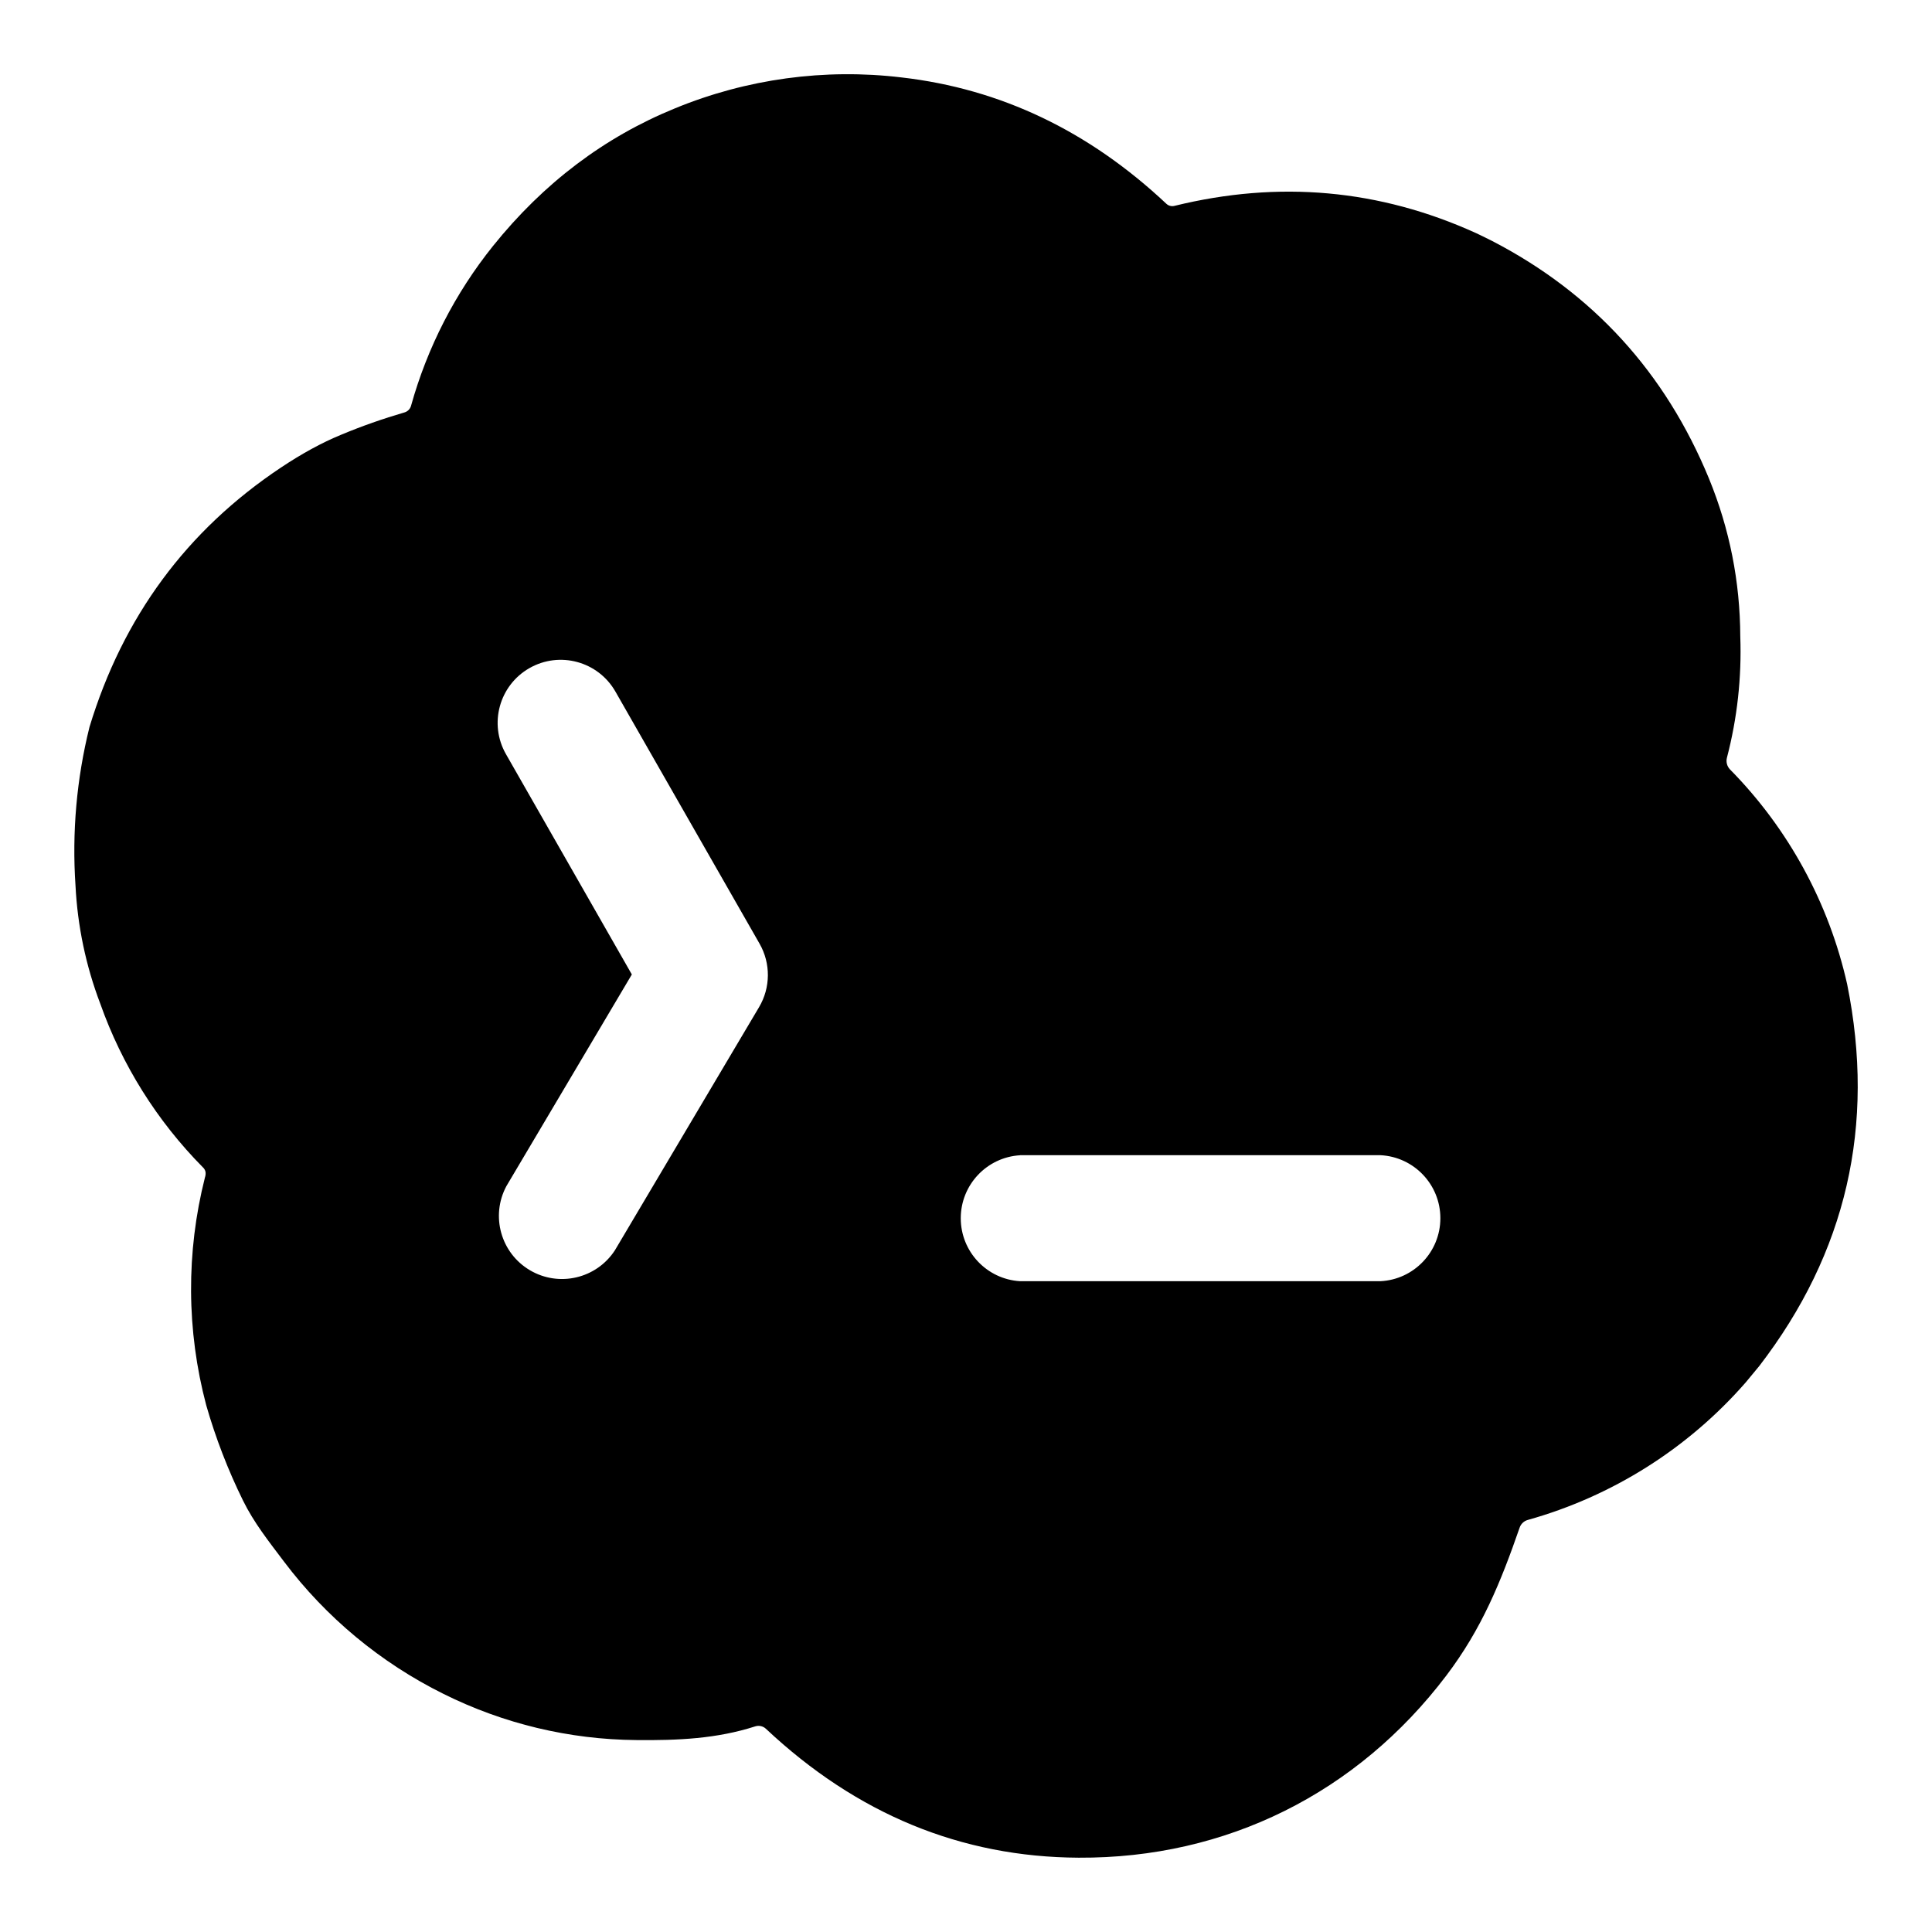
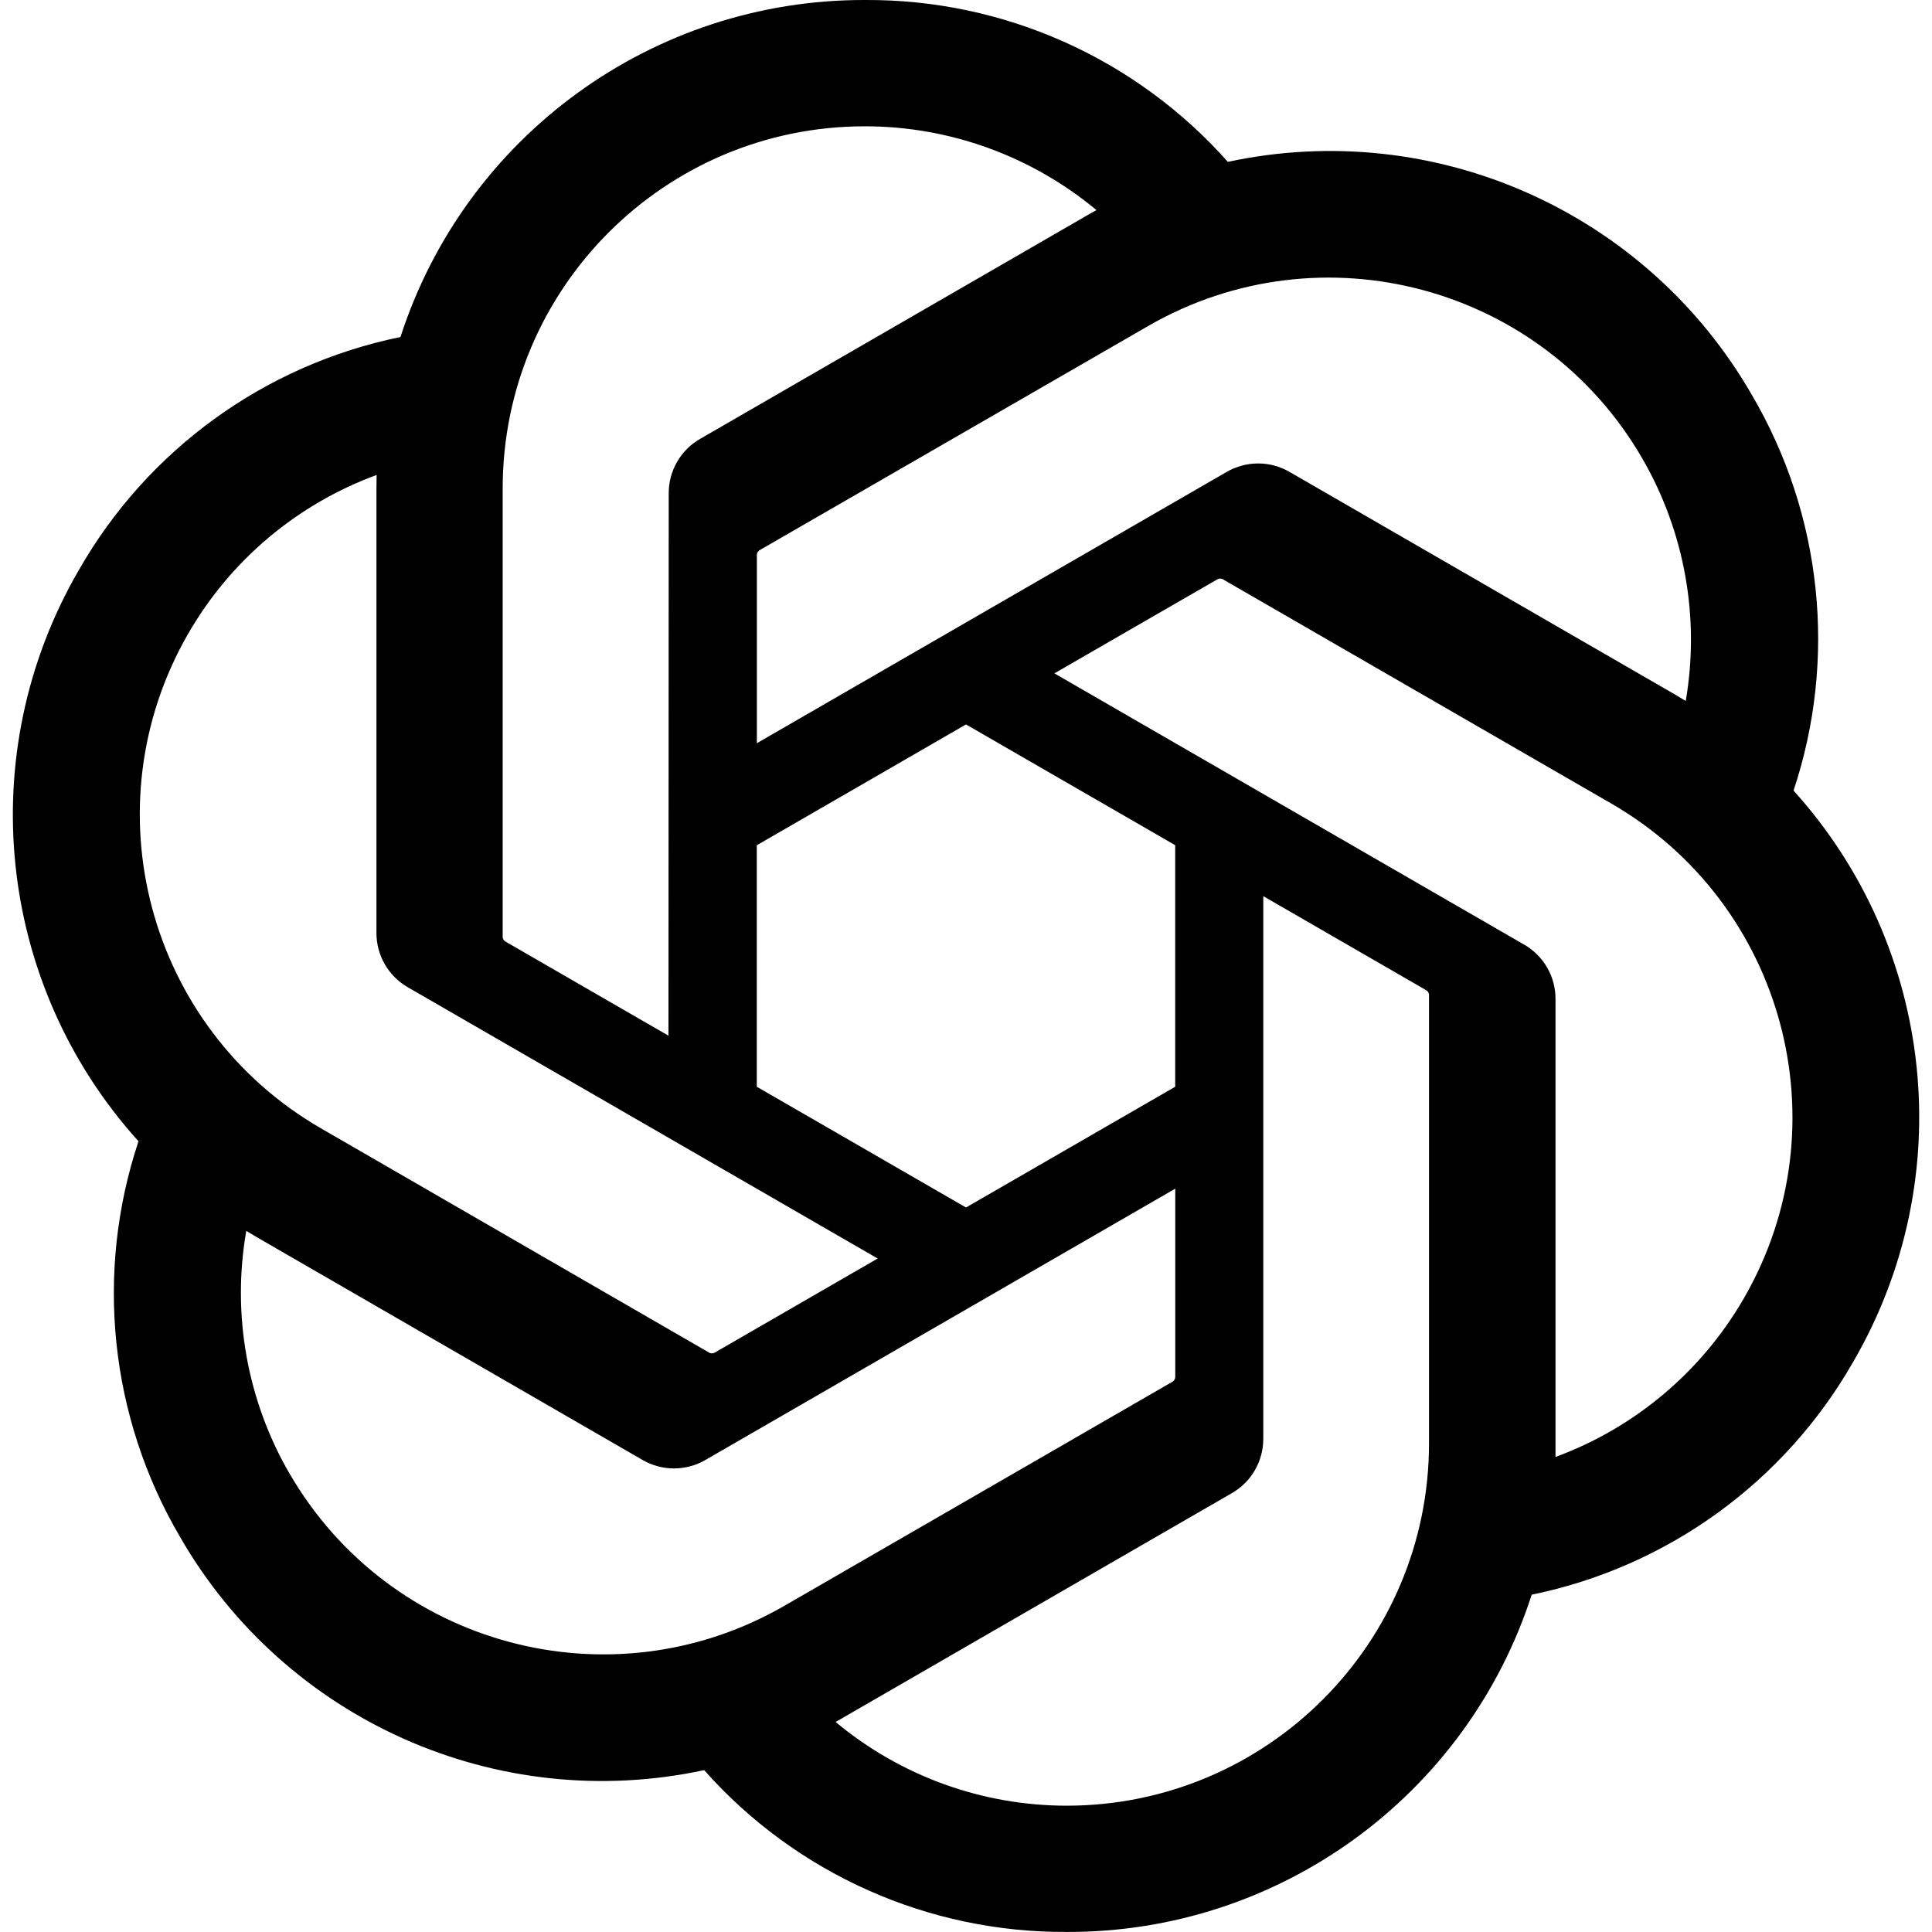
- <svg xmlns="http://www.w3.org/2000/svg" viewBox="-1 -1 26 26">
-   <path fill="#000" fill-rule="evenodd" clip-rule="evenodd" d="M8.086.457a6.105 6.105 0 013.046-.415c1.333.153 2.521.72 3.564 1.7a.117.117 0 00.107.029c1.408-.346 2.762-.224 4.061.366l.063.03.154.076c1.357.703 2.33 1.77 2.918 3.198.278.679.418 1.388.421 2.126a5.655 5.655 0 01-.18 1.631.167.167 0 00.04.155 5.982 5.982 0 011.578 2.891c.385 1.901-.01 3.615-1.183 5.14l-.182.22a6.063 6.063 0 01-2.934 1.851.162.162 0 00-.108.102c-.255.736-.511 1.364-.987 1.992-1.199 1.582-2.962 2.462-4.948 2.451-1.583-.008-2.986-.587-4.21-1.736a.145.145 0 00-.14-.032c-.518.167-1.04.191-1.604.185a5.924 5.924 0 01-2.595-.622 6.058 6.058 0 01-2.146-1.781c-.203-.269-.404-.522-.551-.821a7.74 7.74 0 01-.495-1.283 6.11 6.11 0 01-.017-3.064.166.166 0 00.008-.074.115.115 0 00-.037-.064 5.958 5.958 0 01-1.38-2.202 5.196 5.196 0 01-.333-1.589 6.915 6.915 0 01.188-2.132c.45-1.484 1.309-2.648 2.577-3.493.282-.188.55-.334.802-.438.286-.12.573-.22.861-.304a.129.129 0 00.087-.087A6.016 6.016 0 015.635 2.31C6.315 1.464 7.132.846 8.086.457zm-.804 7.85a.848.848 0 00-1.473.842l1.694 2.965-1.688 2.848a.849.849 0 001.46.864l1.94-3.272a.849.849 0 00.007-.854l-1.94-3.393zm5.446 6.24a.849.849 0 000 1.695h4.848a.849.849 0 000-1.696h-4.848z" />
+ <svg xmlns="http://www.w3.org/2000/svg" viewBox="0 0 320 320">
+   <path fill="#000" d="m297.06 130.97c7.26-21.79 4.76-45.66-6.85-65.48-17.46-30.4-52.56-46.04-86.84-38.68-15.25-17.18-37.16-26.95-60.13-26.81-35.04-.08-66.13 22.48-76.91 55.82-22.51 4.61-41.94 18.7-53.31 38.67-17.59 30.32-13.58 68.54 9.92 94.54-7.26 21.79-4.76 45.66 6.85 65.48 17.46 30.4 52.56 46.04 86.84 38.68 15.24 17.18 37.16 26.95 60.13 26.8 35.06.09 66.16-22.49 76.94-55.86 22.51-4.61 41.94-18.7 53.31-38.67 17.57-30.32 13.55-68.51-9.94-94.51zm-120.28 168.11c-14.03.02-27.62-4.89-38.39-13.88.49-.26 1.34-.73 1.89-1.07l63.72-36.8c3.26-1.85 5.26-5.32 5.24-9.07v-89.83l26.93 15.55c.29.14.48.42.52.74v74.39c-.04 33.08-26.83 59.9-59.91 59.97zm-128.84-55.03c-7.03-12.14-9.56-26.37-7.15-40.18.47.28 1.3.79 1.89 1.13l63.72 36.8c3.23 1.89 7.23 1.89 10.47 0l77.79-44.92v31.1c.02.32-.13.63-.38.83l-64.41 37.19c-28.69 16.52-65.33 6.7-81.92-21.95zm-16.77-139.09c7-12.16 18.05-21.46 31.21-26.29 0 .55-.03 1.52-.03 2.2v73.61c-.02 3.74 1.98 7.21 5.23 9.06l77.79 44.91-26.93 15.55c-.27.18-.61.21-.91.08l-64.42-37.22c-28.63-16.58-38.45-53.21-21.95-81.89zm221.26 51.49-77.79-44.92 26.93-15.54c.27-.18.61-.21.91-.08l64.42 37.19c28.68 16.57 38.51 53.26 21.94 81.94-7.01 12.14-18.05 21.44-31.2 26.28v-75.81c.03-3.74-1.96-7.2-5.2-9.06zm26.8-40.34c-.47-.29-1.3-.79-1.89-1.13l-63.72-36.8c-3.23-1.89-7.23-1.89-10.47 0l-77.79 44.92v-31.1c-.02-.32.13-.63.38-.83l64.41-37.16c28.69-16.55 65.37-6.7 81.91 22 6.99 12.12 9.52 26.31 7.15 40.1zm-168.51 55.43-26.94-15.55c-.29-.14-.48-.42-.52-.74v-74.39c.02-33.12 26.89-59.96 60.01-59.94 14.01 0 27.57 4.92 38.34 13.88-.49.26-1.33.73-1.89 1.07l-63.72 36.8c-3.26 1.85-5.26 5.31-5.24 9.06l-.04 89.79zm14.63-31.54 34.65-20.01 34.65 20v40.01l-34.65 20-34.65-20z" />
</svg>
